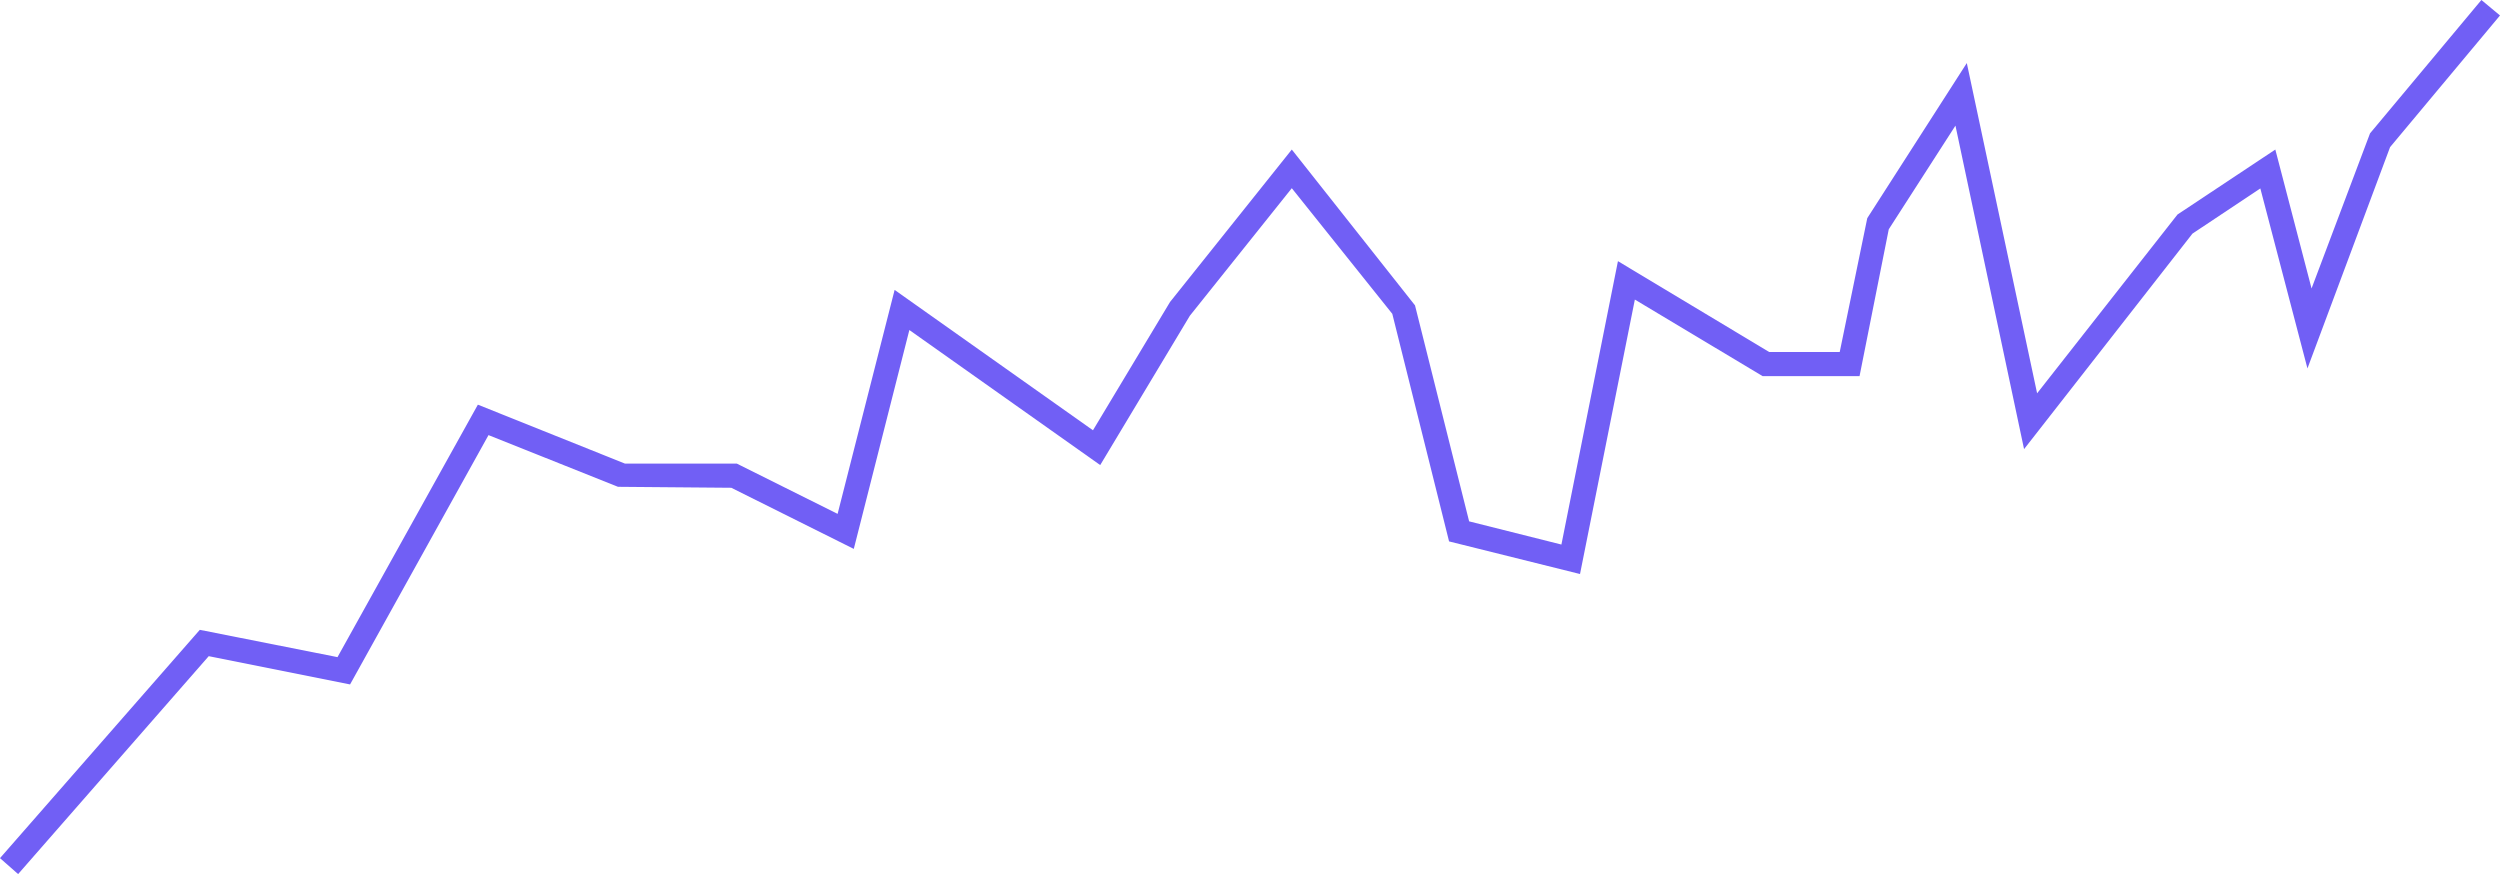
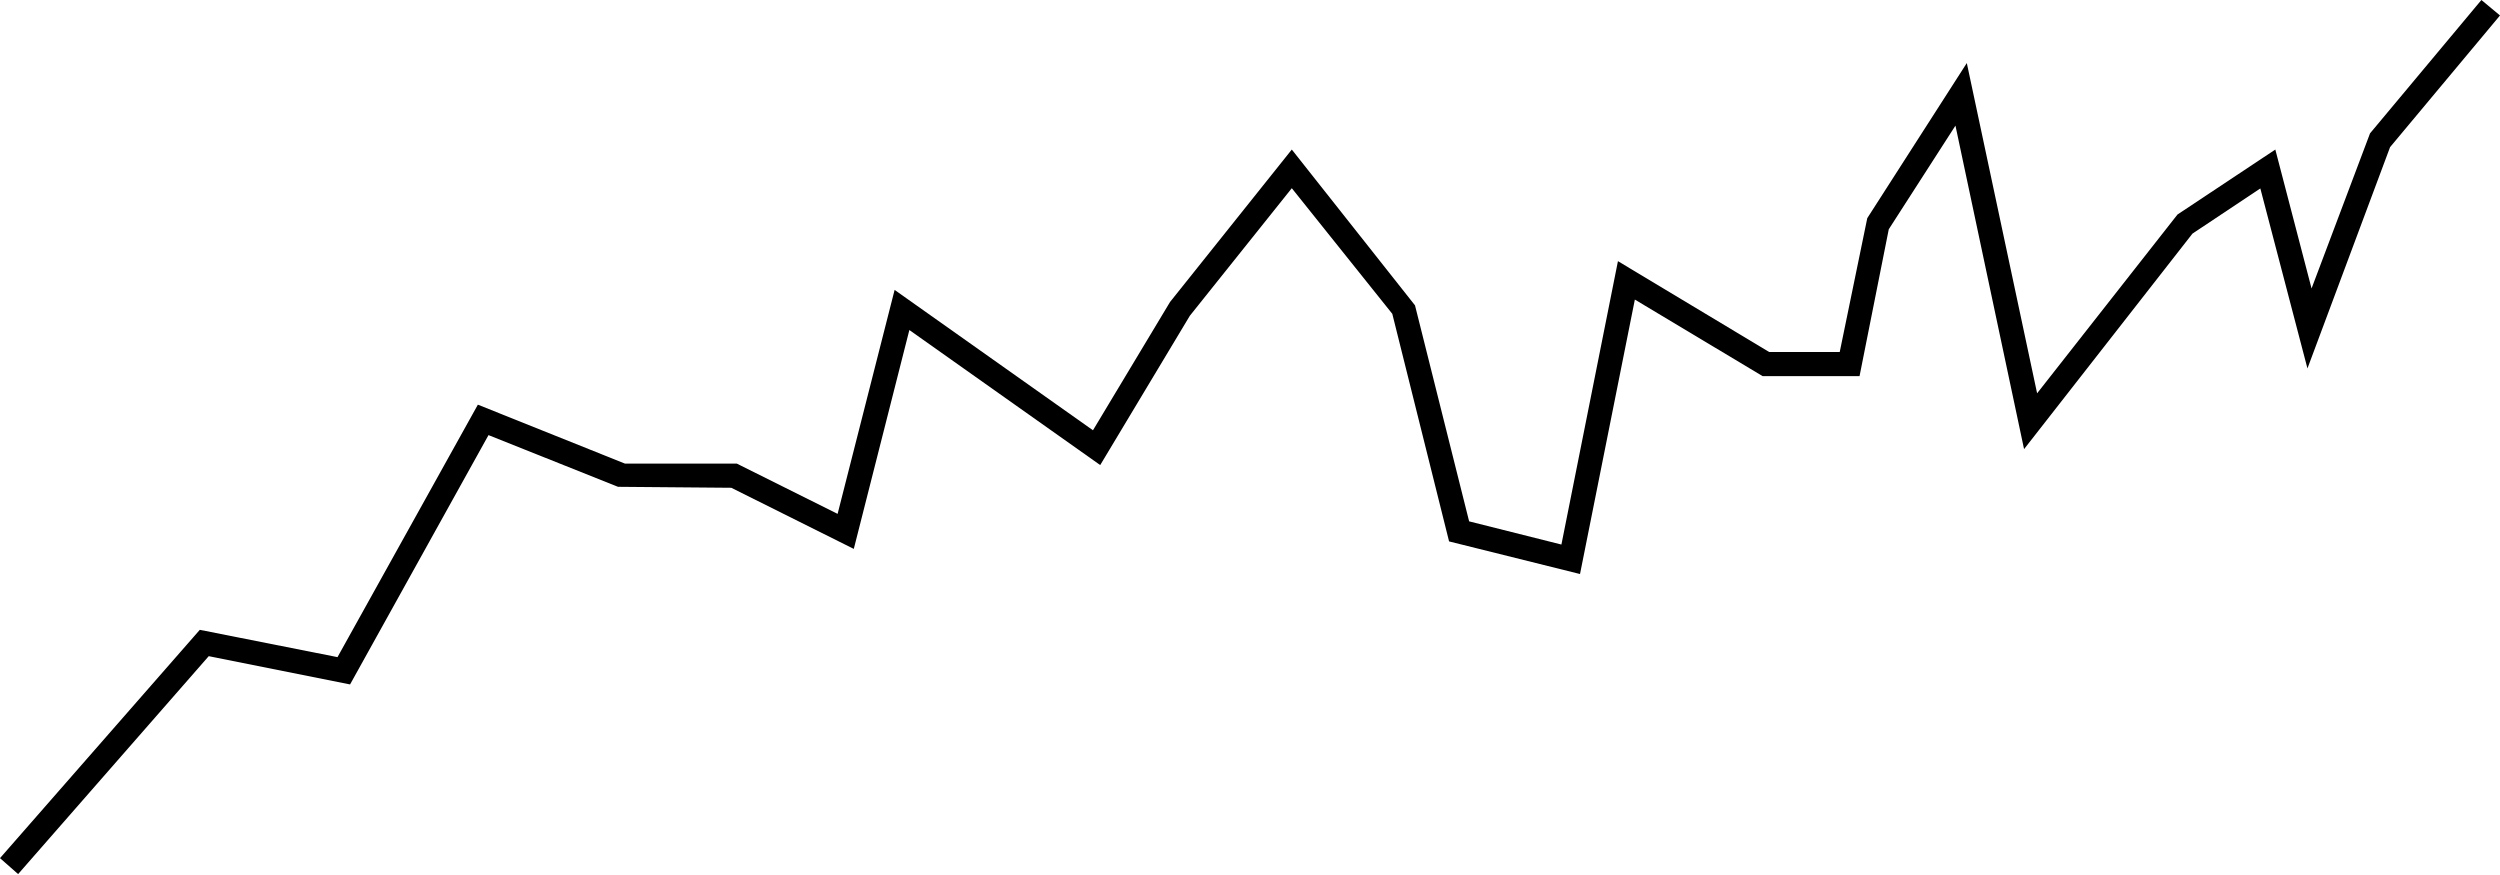
<svg xmlns="http://www.w3.org/2000/svg" id="Layer_2" data-name="Layer 2" viewBox="0 0 103.48 36.18">
-   <defs>
-     <style>
-       .cls-1 {
-         fill: #715ff5;
-       }
-     </style>
-   </defs>
  <g id="Layer_1-2" data-name="Layer 1">
    <polygon class="cls-1" points=".75 36.18 0 35.52 8.27 26.07 13.97 27.2 19.78 16.75 25.87 19.19 30.5 19.19 34.67 21.27 37.03 12 45.24 17.81 48.43 12.5 53.47 6.19 58.57 12.64 60.81 21.58 64.63 22.54 66.97 10.81 73.23 14.57 76.15 14.57 77.29 9.03 81.41 2.61 84.32 16.28 90.13 8.88 94.18 6.19 95.68 11.94 98.1 5.52 102.71 0 103.48 .64 98.93 6.09 95.51 15.25 93.56 7.8 90.75 9.67 83.78 18.59 80.94 5.2 78.18 9.49 76.97 15.57 72.96 15.57 67.67 12.4 65.4 23.76 59.98 22.41 57.63 12.99 53.47 7.79 49.25 13.07 45.54 19.25 37.64 13.66 35.34 22.72 30.27 20.19 25.58 20.15 20.22 18.01 14.49 28.33 8.64 27.16 .75 36.18" />
  </g>
</svg>
